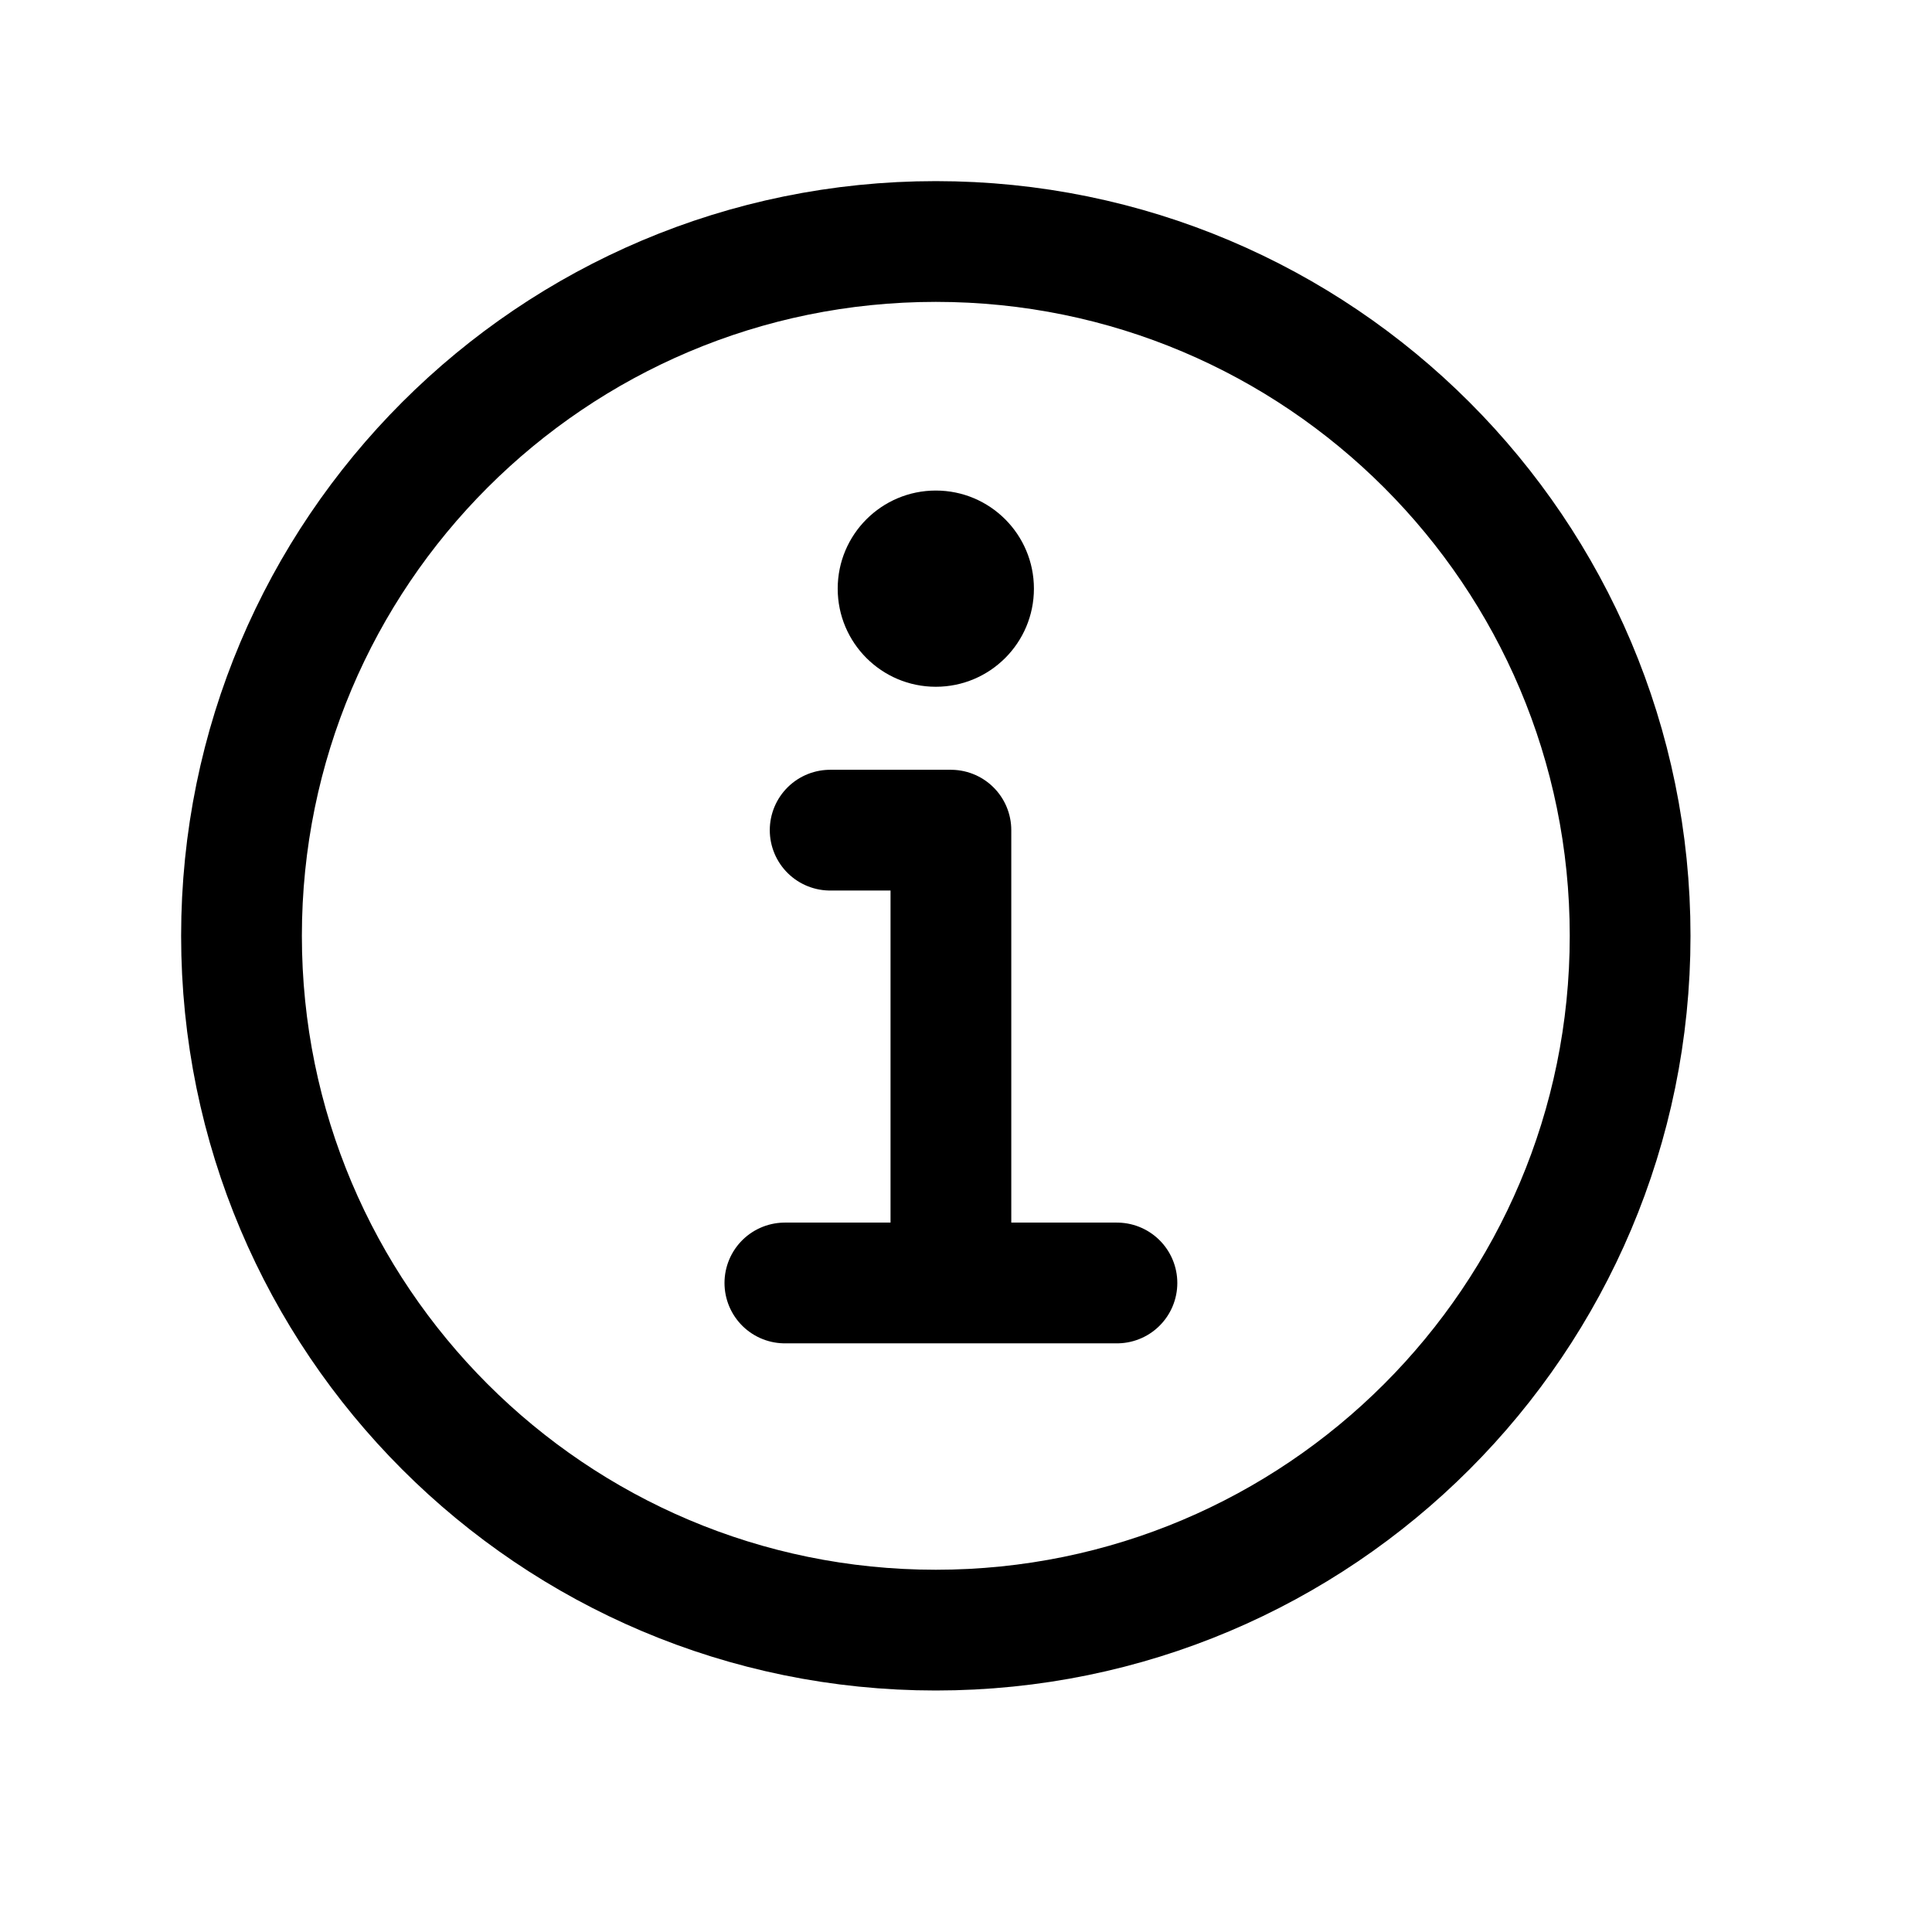
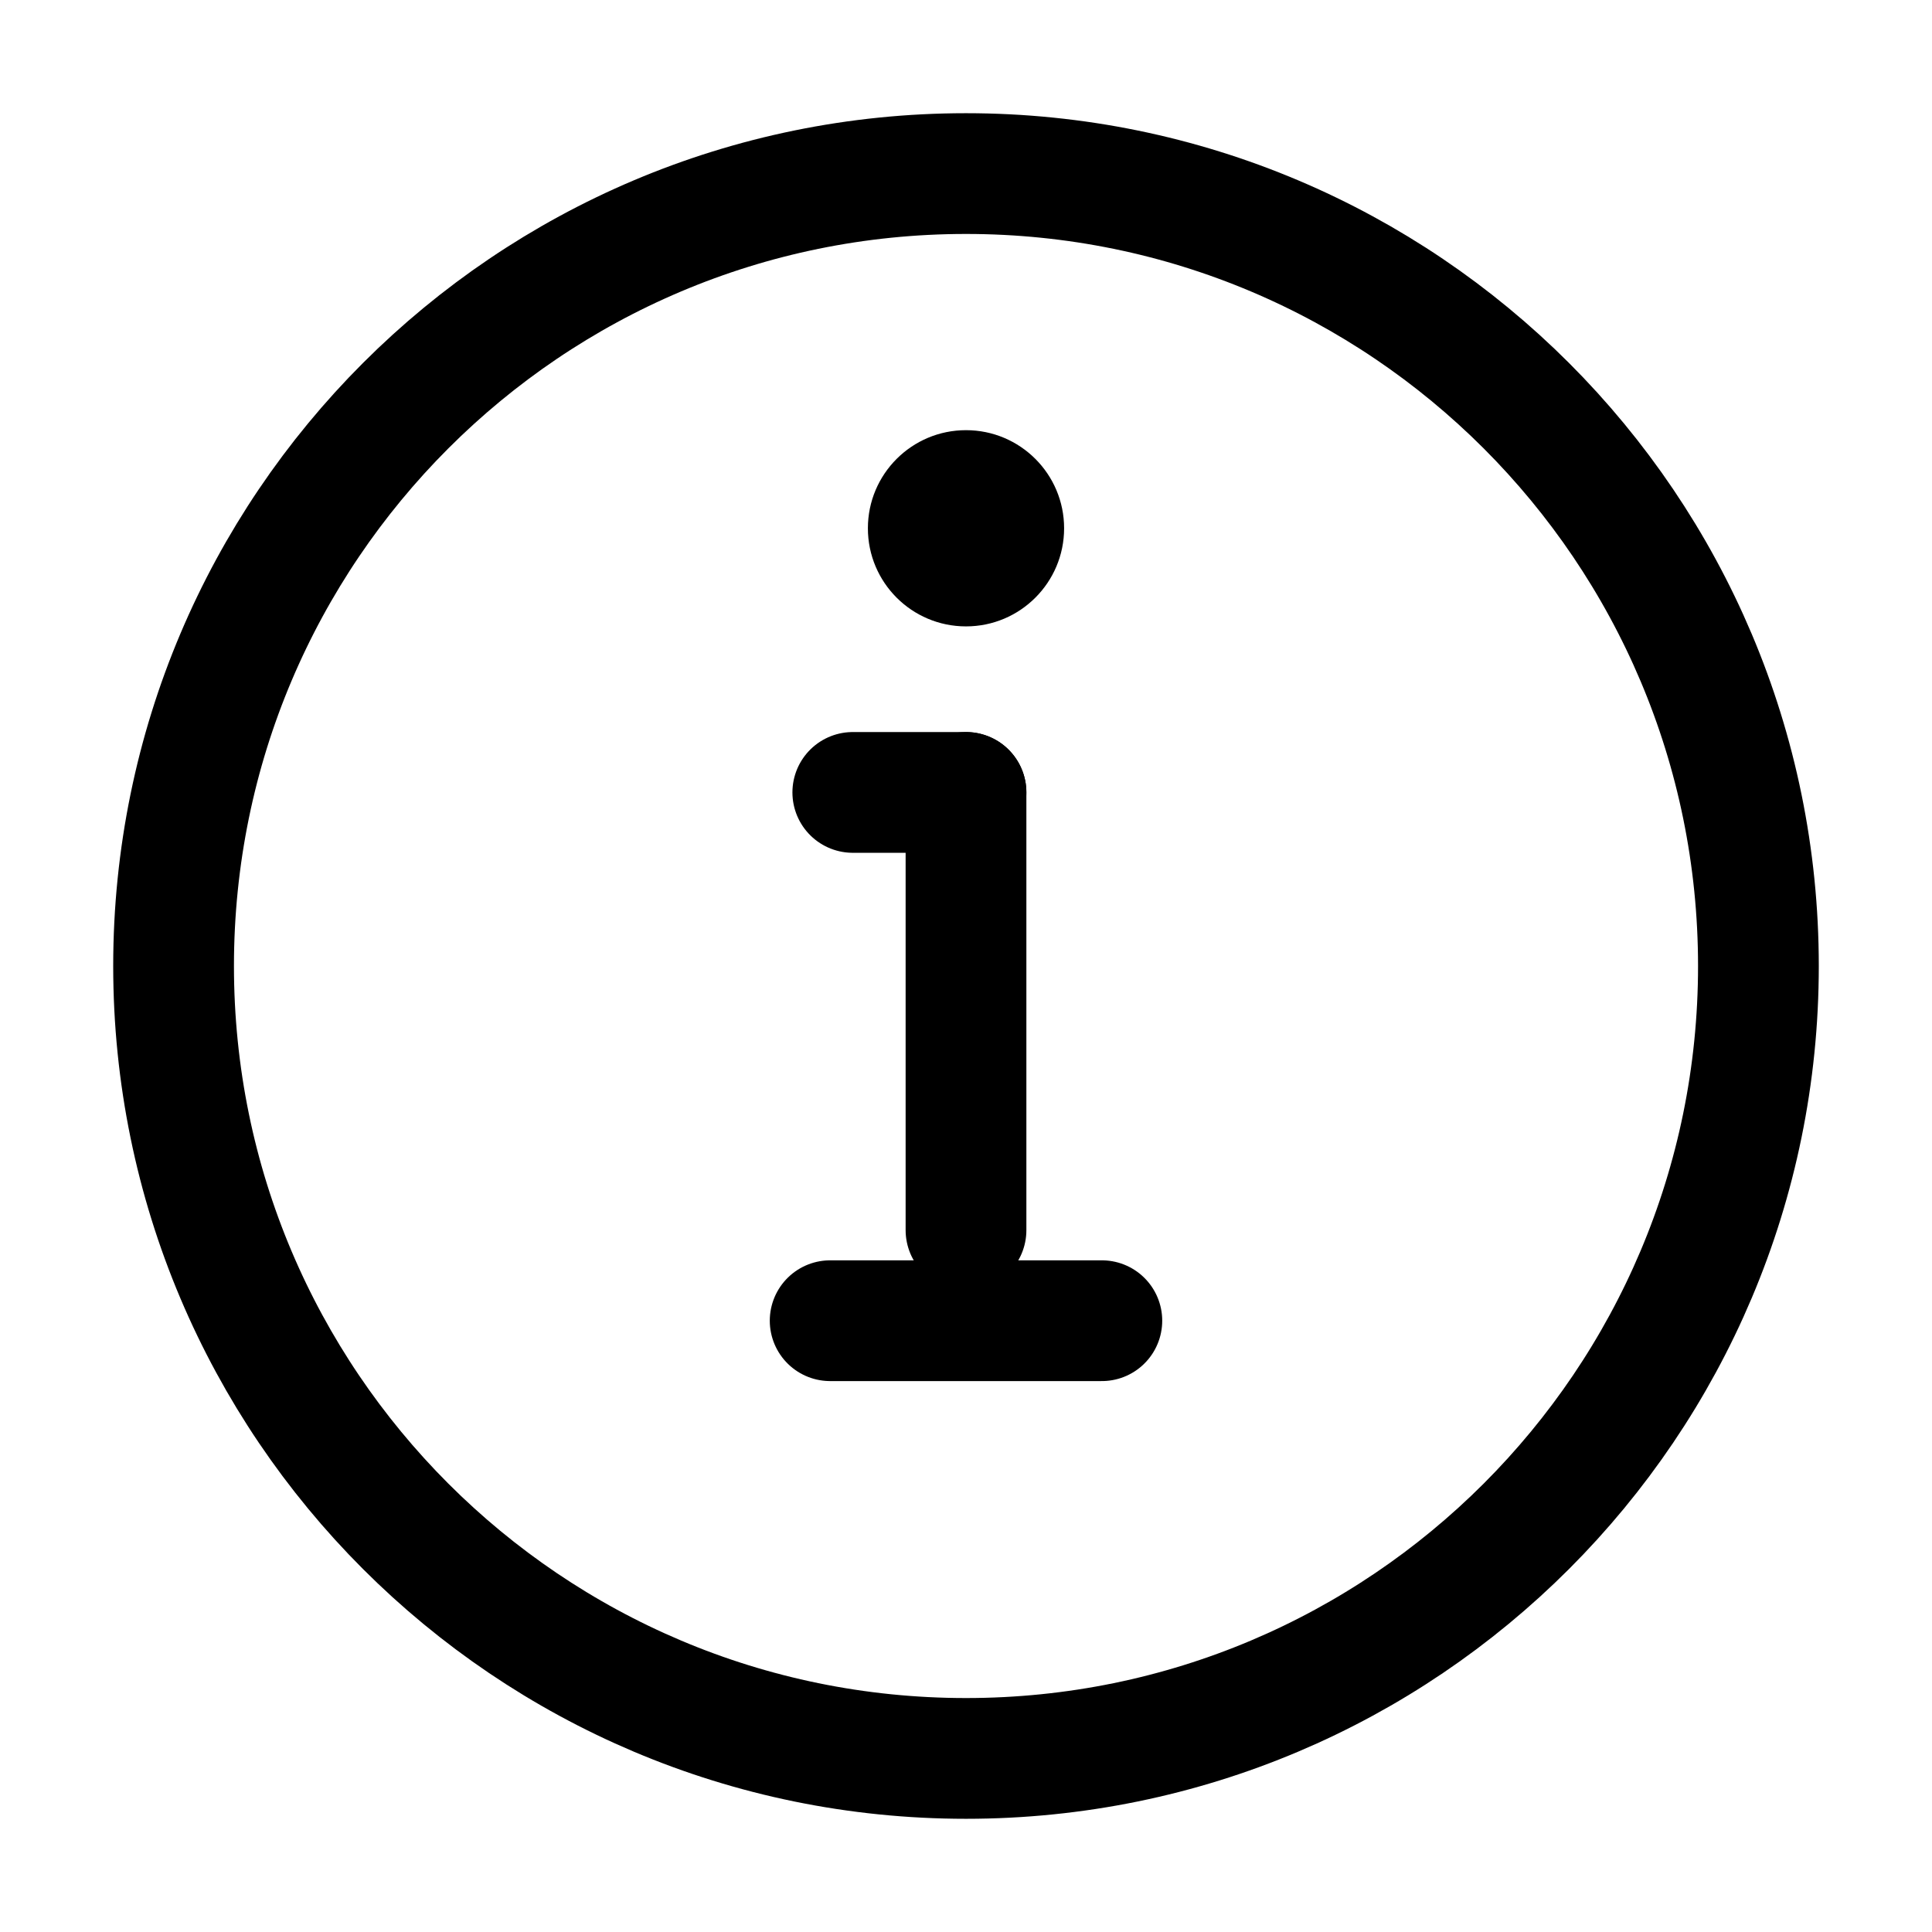
<svg xmlns="http://www.w3.org/2000/svg" class="ionicon" viewBox="0 0 512 512">
-   <path d="M248 64C146.39 64 64 146.39 64 248s82.39 184 184 184 184-82.39 184-184S349.61 64 248 64z" fill="none" stroke="currentColor" stroke-miterlimit="10" stroke-width="32" />
-   <path fill="none" stroke="currentColor" stroke-linecap="round" stroke-linejoin="round" stroke-width="32" d="M220 220h32v116" />
-   <path fill="none" stroke="currentColor" stroke-linecap="round" stroke-miterlimit="10" stroke-width="32" d="M208 340h88" />
-   <path fill="currentColor" d="M248 130a26 26 0 1026 26 26 26 0 00-26-26z" />
+   <ellipse cx="256" cy="256" rx="210" ry="210" fill="none" stroke="currentColor" stroke-width="32" />
+   <path fill="none" stroke="currentColor" stroke-linecap="round" stroke-linejoin="round" stroke-width="32" d="M256 210v116" />
+   <path fill="none" stroke="currentColor" stroke-linecap="round" stroke-linejoin="round" stroke-width="32" d="M226 210h30" />
+   <path fill="none" stroke="currentColor" stroke-linecap="round" stroke-miterlimit="10" stroke-width="32" d="M220 350h72" />
+   <path fill="currentColor" d="M230 140a26 26 0 1052 0 26 26 0 00-52 0z" />
</svg>
